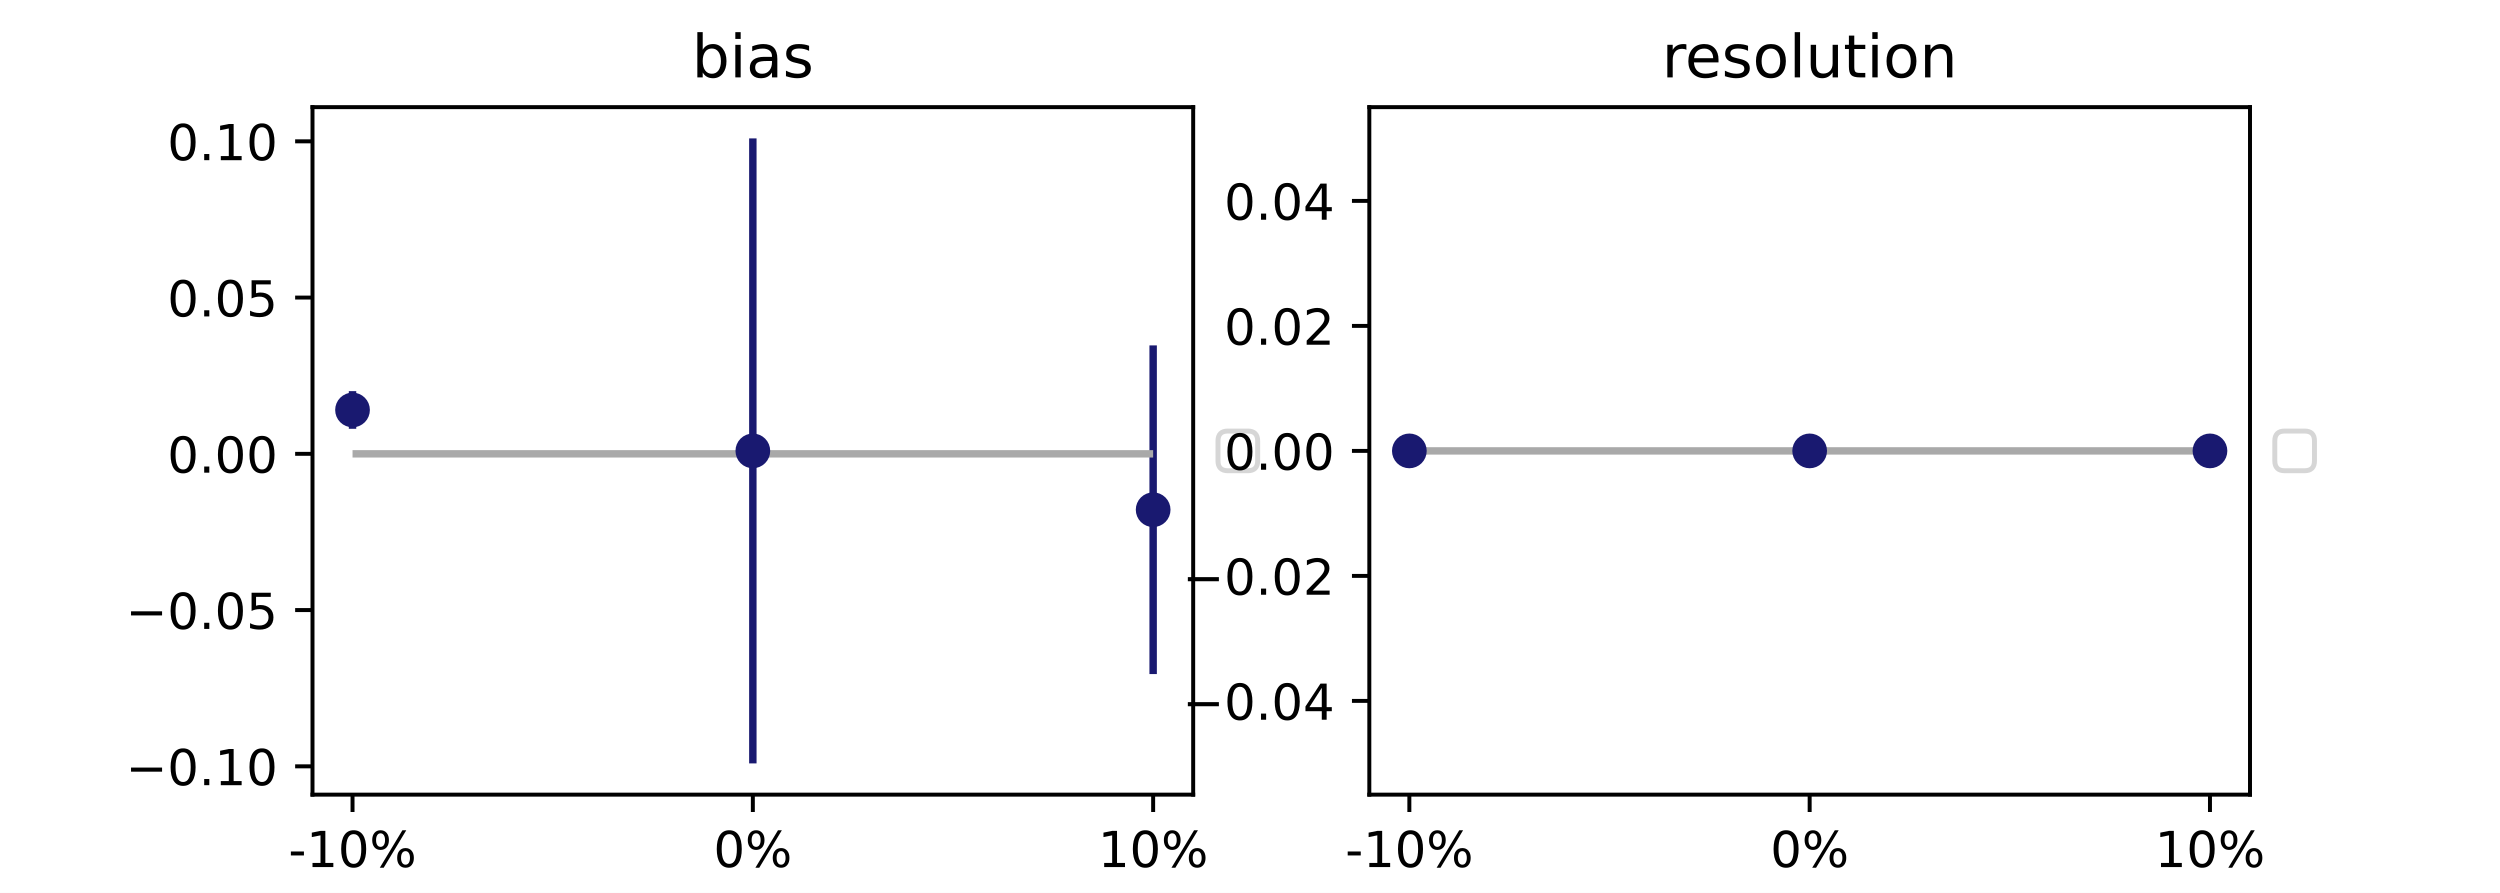
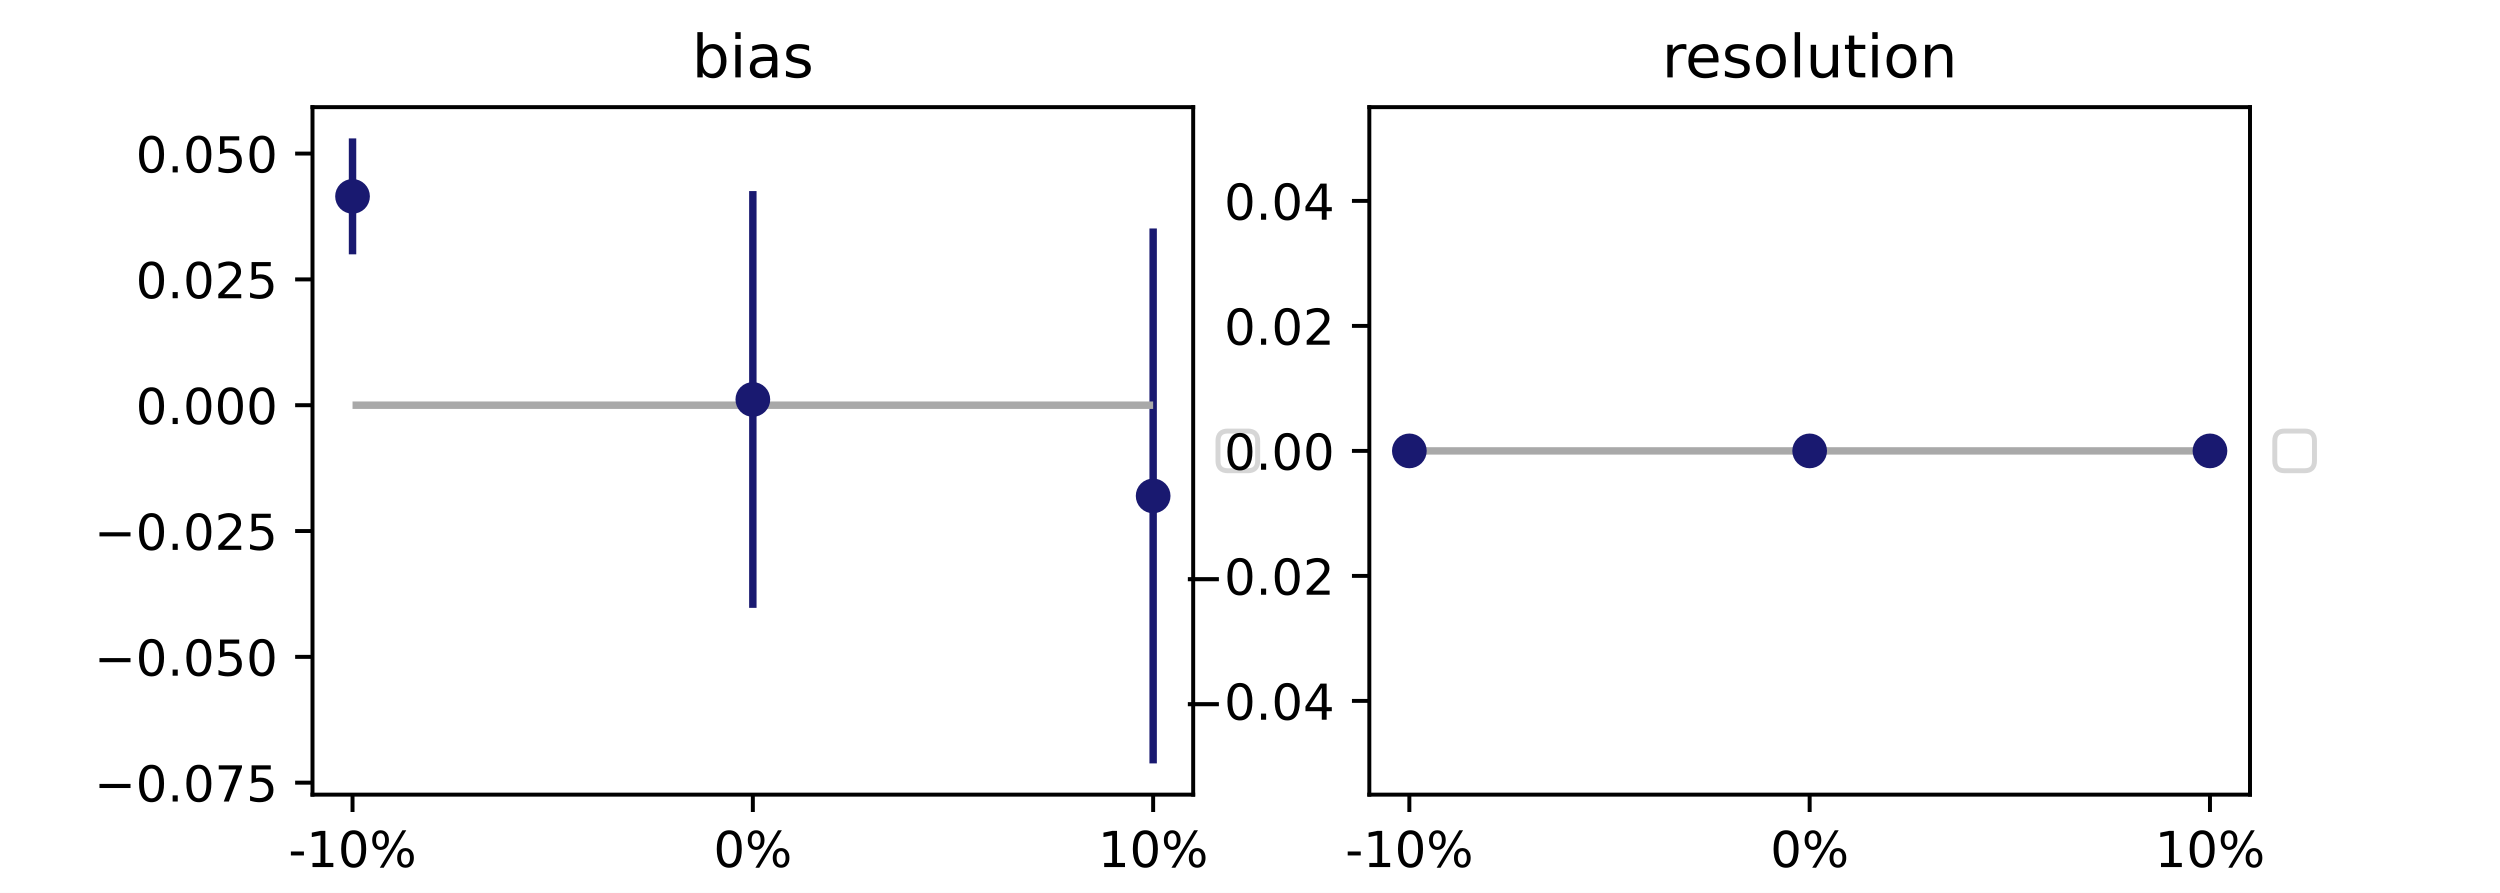
<svg xmlns="http://www.w3.org/2000/svg" xmlns:xlink="http://www.w3.org/1999/xlink" width="504pt" height="180pt" viewBox="0 0 504 180" version="1.1">
  <defs>
    <style type="text/css">*{stroke-linejoin: round; stroke-linecap: butt}</style>
  </defs>
  <g id="figure_1">
    <g id="patch_1">
      <path d="M 0 180  L 504 180  L 504 0  L 0 0  z " style="fill: #ffffff" />
    </g>
    <g id="axes_1">
      <g id="patch_2">
        <path d="M 63 160.2  L 240.545 160.2  L 240.545 21.6  L 63 21.6  z " style="fill: #ffffff" />
      </g>
      <g id="matplotlib.axis_1">
        <g id="xtick_1">
          <g id="line2d_1">
            <defs>
-               <path id="ma4fbd267b7" d="M 0 0  L 0 3.5  " style="stroke: #000000; stroke-width: 0.8" />
+               <path id="m463acb42ea" d="M 0 0  L 0 3.5  " style="stroke: #000000; stroke-width: 0.8" />
            </defs>
            <g>
-               <use xlink:href="#ma4fbd267b7" x="71.07" y="160.2" style="stroke: #000000; stroke-width: 0.8" />
+               <use xlink:href="#m463acb42ea" x="71.07" y="160.2" style="stroke: #000000; stroke-width: 0.8" />
            </g>
          </g>
          <g id="text_1">
            <g transform="translate(58.15306 174.7984) scale(0.1 -0.1)">
              <defs>
                <path id="DejaVuSans-2d" d="M 313 2009  L 1997 2009  L 1997 1497  L 313 1497  L 313 2009  z " transform="scale(0.015625)" />
                <path id="DejaVuSans-31" d="M 794 531  L 1825 531  L 1825 4091  L 703 3866  L 703 4441  L 1819 4666  L 2450 4666  L 2450 531  L 3481 531  L 3481 0  L 794 0  L 794 531  z " transform="scale(0.015625)" />
                <path id="DejaVuSans-30" d="M 2034 4250  Q 1547 4250 1301 3770  Q 1056 3291 1056 2328  Q 1056 1369 1301 889  Q 1547 409 2034 409  Q 2525 409 2770 889  Q 3016 1369 3016 2328  Q 3016 3291 2770 3770  Q 2525 4250 2034 4250  z M 2034 4750  Q 2819 4750 3233 4129  Q 3647 3509 3647 2328  Q 3647 1150 3233 529  Q 2819 -91 2034 -91  Q 1250 -91 836 529  Q 422 1150 422 2328  Q 422 3509 836 4129  Q 1250 4750 2034 4750  z " transform="scale(0.015625)" />
                <path id="DejaVuSans-25" d="M 4653 2053  Q 4381 2053 4226 1822  Q 4072 1591 4072 1178  Q 4072 772 4226 539  Q 4381 306 4653 306  Q 4919 306 5073 539  Q 5228 772 5228 1178  Q 5228 1588 5073 1820  Q 4919 2053 4653 2053  z M 4653 2450  Q 5147 2450 5437 2106  Q 5728 1763 5728 1178  Q 5728 594 5436 251  Q 5144 -91 4653 -91  Q 4153 -91 3862 251  Q 3572 594 3572 1178  Q 3572 1766 3864 2108  Q 4156 2450 4653 2450  z M 1428 4353  Q 1159 4353 1004 4120  Q 850 3888 850 3481  Q 850 3069 1003 2837  Q 1156 2606 1428 2606  Q 1700 2606 1854 2837  Q 2009 3069 2009 3481  Q 2009 3884 1853 4118  Q 1697 4353 1428 4353  z M 4250 4750  L 4750 4750  L 1831 -91  L 1331 -91  L 4250 4750  z M 1428 4750  Q 1922 4750 2215 4408  Q 2509 4066 2509 3481  Q 2509 2891 2217 2550  Q 1925 2209 1428 2209  Q 931 2209 642 2551  Q 353 2894 353 3481  Q 353 4063 643 4406  Q 934 4750 1428 4750  z " transform="scale(0.015625)" />
              </defs>
              <use xlink:href="#DejaVuSans-2d" />
              <use xlink:href="#DejaVuSans-31" x="36.084" />
              <use xlink:href="#DejaVuSans-30" x="99.707" />
              <use xlink:href="#DejaVuSans-25" x="163.33" />
            </g>
          </g>
        </g>
        <g id="xtick_2">
          <g id="line2d_2">
            <g>
-               <use xlink:href="#ma4fbd267b7" x="151.773" y="160.2" style="stroke: #000000; stroke-width: 0.8" />
+               <use xlink:href="#m463acb42ea" x="151.773" y="160.2" style="stroke: #000000; stroke-width: 0.8" />
            </g>
          </g>
          <g id="text_2">
            <g transform="translate(143.8407 174.7984) scale(0.1 -0.1)">
              <use xlink:href="#DejaVuSans-30" />
              <use xlink:href="#DejaVuSans-25" x="63.623" />
            </g>
          </g>
        </g>
        <g id="xtick_3">
          <g id="line2d_3">
            <g>
-               <use xlink:href="#ma4fbd267b7" x="232.475" y="160.2" style="stroke: #000000; stroke-width: 0.8" />
+               <use xlink:href="#m463acb42ea" x="232.475" y="160.2" style="stroke: #000000; stroke-width: 0.8" />
            </g>
          </g>
          <g id="text_3">
            <g transform="translate(221.3619 174.7984) scale(0.1 -0.1)">
              <use xlink:href="#DejaVuSans-31" />
              <use xlink:href="#DejaVuSans-30" x="63.623" />
              <use xlink:href="#DejaVuSans-25" x="127.246" />
            </g>
          </g>
        </g>
        <g id="text_4">
          <g transform="translate(122.1891 188.4766) scale(0.1 -0.1)">
            <defs>
              <path id="DejaVuSans-45" d="M 628 4666  L 3578 4666  L 3578 4134  L 1259 4134  L 1259 2753  L 3481 2753  L 3481 2222  L 1259 2222  L 1259 531  L 3634 531  L 3634 0  L 628 0  L 628 4666  z " transform="scale(0.015625)" />
              <path id="DejaVuSans-6e" d="M 3513 2113  L 3513 0  L 2938 0  L 2938 2094  Q 2938 2591 2744 2837  Q 2550 3084 2163 3084  Q 1697 3084 1428 2787  Q 1159 2491 1159 1978  L 1159 0  L 581 0  L 581 3500  L 1159 3500  L 1159 2956  Q 1366 3272 1645 3428  Q 1925 3584 2291 3584  Q 2894 3584 3203 3211  Q 3513 2838 3513 2113  z " transform="scale(0.015625)" />
              <path id="DejaVuSans-65" d="M 3597 1894  L 3597 1613  L 953 1613  Q 991 1019 1311 708  Q 1631 397 2203 397  Q 2534 397 2845 478  Q 3156 559 3463 722  L 3463 178  Q 3153 47 2828 -22  Q 2503 -91 2169 -91  Q 1331 -91 842 396  Q 353 884 353 1716  Q 353 2575 817 3079  Q 1281 3584 2069 3584  Q 2775 3584 3186 3129  Q 3597 2675 3597 1894  z M 3022 2063  Q 3016 2534 2758 2815  Q 2500 3097 2075 3097  Q 1594 3097 1305 2825  Q 1016 2553 972 2059  L 3022 2063  z " transform="scale(0.015625)" />
              <path id="DejaVuSans-72" d="M 2631 2963  Q 2534 3019 2420 3045  Q 2306 3072 2169 3072  Q 1681 3072 1420 2755  Q 1159 2438 1159 1844  L 1159 0  L 581 0  L 581 3500  L 1159 3500  L 1159 2956  Q 1341 3275 1631 3429  Q 1922 3584 2338 3584  Q 2397 3584 2469 3576  Q 2541 3569 2628 3553  L 2631 2963  z " transform="scale(0.015625)" />
              <path id="DejaVuSans-67" d="M 2906 1791  Q 2906 2416 2648 2759  Q 2391 3103 1925 3103  Q 1463 3103 1205 2759  Q 947 2416 947 1791  Q 947 1169 1205 825  Q 1463 481 1925 481  Q 2391 481 2648 825  Q 2906 1169 2906 1791  z M 3481 434  Q 3481 -459 3084 -895  Q 2688 -1331 1869 -1331  Q 1566 -1331 1297 -1286  Q 1028 -1241 775 -1147  L 775 -588  Q 1028 -725 1275 -790  Q 1522 -856 1778 -856  Q 2344 -856 2625 -561  Q 2906 -266 2906 331  L 2906 616  Q 2728 306 2450 153  Q 2172 0 1784 0  Q 1141 0 747 490  Q 353 981 353 1791  Q 353 2603 747 3093  Q 1141 3584 1784 3584  Q 2172 3584 2450 3431  Q 2728 3278 2906 2969  L 2906 3500  L 3481 3500  L 3481 434  z " transform="scale(0.015625)" />
              <path id="DejaVuSans-79" d="M 2059 -325  Q 1816 -950 1584 -1140  Q 1353 -1331 966 -1331  L 506 -1331  L 506 -850  L 844 -850  Q 1081 -850 1212 -737  Q 1344 -625 1503 -206  L 1606 56  L 191 3500  L 800 3500  L 1894 763  L 2988 3500  L 3597 3500  L 2059 -325  z " transform="scale(0.015625)" />
              <path id="DejaVuSans-20" transform="scale(0.015625)" />
              <path id="DejaVuSans-42" d="M 1259 2228  L 1259 519  L 2272 519  Q 2781 519 3026 730  Q 3272 941 3272 1375  Q 3272 1813 3026 2020  Q 2781 2228 2272 2228  L 1259 2228  z M 1259 4147  L 1259 2741  L 2194 2741  Q 2656 2741 2882 2914  Q 3109 3088 3109 3444  Q 3109 3797 2882 3972  Q 2656 4147 2194 4147  L 1259 4147  z M 628 4666  L 2241 4666  Q 2963 4666 3353 4366  Q 3744 4066 3744 3513  Q 3744 3084 3544 2831  Q 3344 2578 2956 2516  Q 3422 2416 3680 2098  Q 3938 1781 3938 1306  Q 3938 681 3513 340  Q 3088 0 2303 0  L 628 0  L 628 4666  z " transform="scale(0.015625)" />
              <path id="DejaVuSans-69" d="M 603 3500  L 1178 3500  L 1178 0  L 603 0  L 603 3500  z M 603 4863  L 1178 4863  L 1178 4134  L 603 4134  L 603 4863  z " transform="scale(0.015625)" />
              <path id="DejaVuSans-61" d="M 2194 1759  Q 1497 1759 1228 1600  Q 959 1441 959 1056  Q 959 750 1161 570  Q 1363 391 1709 391  Q 2188 391 2477 730  Q 2766 1069 2766 1631  L 2766 1759  L 2194 1759  z M 3341 1997  L 3341 0  L 2766 0  L 2766 531  Q 2569 213 2275 61  Q 1981 -91 1556 -91  Q 1019 -91 701 211  Q 384 513 384 1019  Q 384 1609 779 1909  Q 1175 2209 1959 2209  L 2766 2209  L 2766 2266  Q 2766 2663 2505 2880  Q 2244 3097 1772 3097  Q 1472 3097 1187 3025  Q 903 2953 641 2809  L 641 3341  Q 956 3463 1253 3523  Q 1550 3584 1831 3584  Q 2591 3584 2966 3190  Q 3341 2797 3341 1997  z " transform="scale(0.015625)" />
              <path id="DejaVuSans-73" d="M 2834 3397  L 2834 2853  Q 2591 2978 2328 3040  Q 2066 3103 1784 3103  Q 1356 3103 1142 2972  Q 928 2841 928 2578  Q 928 2378 1081 2264  Q 1234 2150 1697 2047  L 1894 2003  Q 2506 1872 2764 1633  Q 3022 1394 3022 966  Q 3022 478 2636 193  Q 2250 -91 1575 -91  Q 1294 -91 989 -36  Q 684 19 347 128  L 347 722  Q 666 556 975 473  Q 1284 391 1588 391  Q 1994 391 2212 530  Q 2431 669 2431 922  Q 2431 1156 2273 1281  Q 2116 1406 1581 1522  L 1381 1569  Q 847 1681 609 1914  Q 372 2147 372 2553  Q 372 3047 722 3315  Q 1072 3584 1716 3584  Q 2034 3584 2315 3537  Q 2597 3491 2834 3397  z " transform="scale(0.015625)" />
            </defs>
            <use xlink:href="#DejaVuSans-45" />
            <use xlink:href="#DejaVuSans-6e" x="63.184" />
            <use xlink:href="#DejaVuSans-65" x="126.562" />
            <use xlink:href="#DejaVuSans-72" x="188.086" />
            <use xlink:href="#DejaVuSans-67" x="227.449" />
            <use xlink:href="#DejaVuSans-79" x="290.926" />
            <use xlink:href="#DejaVuSans-20" x="350.105" />
            <use xlink:href="#DejaVuSans-42" x="381.893" />
            <use xlink:href="#DejaVuSans-69" x="450.496" />
            <use xlink:href="#DejaVuSans-61" x="478.279" />
            <use xlink:href="#DejaVuSans-73" x="539.559" />
          </g>
        </g>
      </g>
      <g id="matplotlib.axis_2">
        <g id="ytick_1">
          <g id="line2d_4">
            <defs>
-               <path id="m1d3aaa5cd8" d="M 0 0  L -3.5 0  " style="stroke: #000000; stroke-width: 0.8" />
+               <path id="m1857d40c80" d="M 0 0  L -3.5 0  " style="stroke: #000000; stroke-width: 0.8" />
            </defs>
            <g>
-               <use xlink:href="#m1d3aaa5cd8" x="63" y="154.492" style="stroke: #000000; stroke-width: 0.8" />
+               <use xlink:href="#m1857d40c80" x="63" y="157.787" style="stroke: #000000; stroke-width: 0.8" />
            </g>
          </g>
          <g id="text_5">
-             <g transform="translate(25.35469 158.2912) scale(0.1 -0.1)">
+             <g transform="translate(18.99219 161.5866) scale(0.1 -0.1)">
              <defs>
                <path id="DejaVuSans-2212" d="M 678 2272  L 4684 2272  L 4684 1741  L 678 1741  L 678 2272  z " transform="scale(0.015625)" />
                <path id="DejaVuSans-2e" d="M 684 794  L 1344 794  L 1344 0  L 684 0  L 684 794  z " transform="scale(0.015625)" />
-               </defs>
-               <use xlink:href="#DejaVuSans-2212" />
-               <use xlink:href="#DejaVuSans-30" x="83.789" />
-               <use xlink:href="#DejaVuSans-2e" x="147.412" />
-               <use xlink:href="#DejaVuSans-31" x="179.199" />
-               <use xlink:href="#DejaVuSans-30" x="242.822" />
-             </g>
-           </g>
-         </g>
-         <g id="ytick_2">
-           <g id="line2d_5">
-             <g>
-               <use xlink:href="#m1d3aaa5cd8" x="63" y="122.992" style="stroke: #000000; stroke-width: 0.8" />
-             </g>
-           </g>
-           <g id="text_6">
-             <g transform="translate(25.35469 126.7912) scale(0.1 -0.1)">
-               <defs>
+                 <path id="DejaVuSans-37" d="M 525 4666  L 3525 4666  L 3525 4397  L 1831 0  L 1172 0  L 2766 4134  L 525 4134  L 525 4666  z " transform="scale(0.015625)" />
                <path id="DejaVuSans-35" d="M 691 4666  L 3169 4666  L 3169 4134  L 1269 4134  L 1269 2991  Q 1406 3038 1543 3061  Q 1681 3084 1819 3084  Q 2600 3084 3056 2656  Q 3513 2228 3513 1497  Q 3513 744 3044 326  Q 2575 -91 1722 -91  Q 1428 -91 1123 -41  Q 819 9 494 109  L 494 744  Q 775 591 1075 516  Q 1375 441 1709 441  Q 2250 441 2565 725  Q 2881 1009 2881 1497  Q 2881 1984 2565 2268  Q 2250 2553 1709 2553  Q 1456 2553 1204 2497  Q 953 2441 691 2322  L 691 4666  z " transform="scale(0.015625)" />
              </defs>
              <use xlink:href="#DejaVuSans-2212" />
              <use xlink:href="#DejaVuSans-30" x="83.789" />
              <use xlink:href="#DejaVuSans-2e" x="147.412" />
              <use xlink:href="#DejaVuSans-30" x="179.199" />
+               <use xlink:href="#DejaVuSans-37" x="242.822" />
+               <use xlink:href="#DejaVuSans-35" x="306.445" />
+             </g>
+           </g>
+         </g>
+         <g id="ytick_2">
+           <g id="line2d_5">
+             <g>
+               <use xlink:href="#m1857d40c80" x="63" y="132.422" style="stroke: #000000; stroke-width: 0.8" />
+             </g>
+           </g>
+           <g id="text_6">
+             <g transform="translate(18.99219 136.2209) scale(0.1 -0.1)">
+               <use xlink:href="#DejaVuSans-2212" />
+               <use xlink:href="#DejaVuSans-30" x="83.789" />
+               <use xlink:href="#DejaVuSans-2e" x="147.412" />
+               <use xlink:href="#DejaVuSans-30" x="179.199" />
              <use xlink:href="#DejaVuSans-35" x="242.822" />
+               <use xlink:href="#DejaVuSans-30" x="306.445" />
            </g>
          </g>
        </g>
        <g id="ytick_3">
          <g id="line2d_6">
            <g>
-               <use xlink:href="#m1d3aaa5cd8" x="63" y="91.492" style="stroke: #000000; stroke-width: 0.8" />
+               <use xlink:href="#m1857d40c80" x="63" y="107.056" style="stroke: #000000; stroke-width: 0.8" />
            </g>
          </g>
          <g id="text_7">
-             <g transform="translate(33.73438 95.29124) scale(0.1 -0.1)">
-               <use xlink:href="#DejaVuSans-30" />
-               <use xlink:href="#DejaVuSans-2e" x="63.623" />
-               <use xlink:href="#DejaVuSans-30" x="95.41" />
-               <use xlink:href="#DejaVuSans-30" x="159.033" />
+             <g transform="translate(18.99219 110.8552) scale(0.1 -0.1)">
+               <defs>
+                 <path id="DejaVuSans-32" d="M 1228 531  L 3431 531  L 3431 0  L 469 0  L 469 531  Q 828 903 1448 1529  Q 2069 2156 2228 2338  Q 2531 2678 2651 2914  Q 2772 3150 2772 3378  Q 2772 3750 2511 3984  Q 2250 4219 1831 4219  Q 1534 4219 1204 4116  Q 875 4013 500 3803  L 500 4441  Q 881 4594 1212 4672  Q 1544 4750 1819 4750  Q 2544 4750 2975 4387  Q 3406 4025 3406 3419  Q 3406 3131 3298 2873  Q 3191 2616 2906 2266  Q 2828 2175 2409 1742  Q 1991 1309 1228 531  z " transform="scale(0.015625)" />
+               </defs>
+               <use xlink:href="#DejaVuSans-2212" />
+               <use xlink:href="#DejaVuSans-30" x="83.789" />
+               <use xlink:href="#DejaVuSans-2e" x="147.412" />
+               <use xlink:href="#DejaVuSans-30" x="179.199" />
+               <use xlink:href="#DejaVuSans-32" x="242.822" />
+               <use xlink:href="#DejaVuSans-35" x="306.445" />
            </g>
          </g>
        </g>
        <g id="ytick_4">
          <g id="line2d_7">
            <g>
-               <use xlink:href="#m1d3aaa5cd8" x="63" y="59.992" style="stroke: #000000; stroke-width: 0.8" />
+               <use xlink:href="#m1857d40c80" x="63" y="81.69" style="stroke: #000000; stroke-width: 0.8" />
            </g>
          </g>
          <g id="text_8">
-             <g transform="translate(33.73438 63.79124) scale(0.1 -0.1)">
-               <use xlink:href="#DejaVuSans-30" />
-               <use xlink:href="#DejaVuSans-2e" x="63.623" />
-               <use xlink:href="#DejaVuSans-30" x="95.41" />
-               <use xlink:href="#DejaVuSans-35" x="159.033" />
+             <g transform="translate(27.37187 85.48943) scale(0.1 -0.1)">
+               <use xlink:href="#DejaVuSans-30" />
+               <use xlink:href="#DejaVuSans-2e" x="63.623" />
+               <use xlink:href="#DejaVuSans-30" x="95.41" />
+               <use xlink:href="#DejaVuSans-30" x="159.033" />
+               <use xlink:href="#DejaVuSans-30" x="222.656" />
            </g>
          </g>
        </g>
        <g id="ytick_5">
          <g id="line2d_8">
            <g>
-               <use xlink:href="#m1d3aaa5cd8" x="63" y="28.492" style="stroke: #000000; stroke-width: 0.8" />
+               <use xlink:href="#m1857d40c80" x="63" y="56.324" style="stroke: #000000; stroke-width: 0.8" />
            </g>
          </g>
          <g id="text_9">
-             <g transform="translate(33.73438 32.29124) scale(0.1 -0.1)">
-               <use xlink:href="#DejaVuSans-30" />
-               <use xlink:href="#DejaVuSans-2e" x="63.623" />
-               <use xlink:href="#DejaVuSans-31" x="95.41" />
-               <use xlink:href="#DejaVuSans-30" x="159.033" />
+             <g transform="translate(27.37187 60.12369) scale(0.1 -0.1)">
+               <use xlink:href="#DejaVuSans-30" />
+               <use xlink:href="#DejaVuSans-2e" x="63.623" />
+               <use xlink:href="#DejaVuSans-30" x="95.41" />
+               <use xlink:href="#DejaVuSans-32" x="159.033" />
+               <use xlink:href="#DejaVuSans-35" x="222.656" />
+             </g>
+           </g>
+         </g>
+         <g id="ytick_6">
+           <g id="line2d_9">
+             <g>
+               <use xlink:href="#m1857d40c80" x="63" y="30.959" style="stroke: #000000; stroke-width: 0.8" />
+             </g>
+           </g>
+           <g id="text_10">
+             <g transform="translate(27.37187 34.75796) scale(0.1 -0.1)">
+               <use xlink:href="#DejaVuSans-30" />
+               <use xlink:href="#DejaVuSans-2e" x="63.623" />
+               <use xlink:href="#DejaVuSans-30" x="95.41" />
+               <use xlink:href="#DejaVuSans-35" x="159.033" />
+               <use xlink:href="#DejaVuSans-30" x="222.656" />
            </g>
          </g>
        </g>
      </g>
      <g id="LineCollection_1">
-         <path d="M 71.07 86.45  L 71.07 78.849  " clip-path="url(#p2692b6e62e)" style="fill: none; stroke: #191970; stroke-width: 1.5" />
+         <path d="M 71.07 51.274  L 71.07 27.9  " clip-path="url(#p56c5073b29)" style="fill: none; stroke: #191970; stroke-width: 1.5" />
      </g>
      <g id="LineCollection_2">
-         <path d="M 151.773 153.9  L 151.773 27.9  " clip-path="url(#p2692b6e62e)" style="fill: none; stroke: #191970; stroke-width: 1.5" />
+         <path d="M 151.773 122.542  L 151.773 38.521  " clip-path="url(#p56c5073b29)" style="fill: none; stroke: #191970; stroke-width: 1.5" />
      </g>
      <g id="LineCollection_3">
-         <path d="M 232.475 135.886  L 232.475 69.636  " clip-path="url(#p2692b6e62e)" style="fill: none; stroke: #191970; stroke-width: 1.5" />
+         <path d="M 232.475 153.9  L 232.475 46.056  " clip-path="url(#p56c5073b29)" style="fill: none; stroke: #191970; stroke-width: 1.5" />
      </g>
      <g id="LineCollection_4">
-         <path d="M 71.07 91.492  L 232.475 91.492  " clip-path="url(#p2692b6e62e)" style="fill: none; stroke: #a9a9a9; stroke-width: 1.5" />
-       </g>
-       <g id="line2d_9">
+         <path d="M 71.07 81.69  L 232.475 81.69  " clip-path="url(#p56c5073b29)" style="fill: none; stroke: #a9a9a9; stroke-width: 1.5" />
+       </g>
+       <g id="line2d_10">
        <defs>
-           <path id="mc650fd681f" d="M 0 3  C 0.796 3 1.559 2.684 2.121 2.121  C 2.684 1.559 3 0.796 3 0  C 3 -0.796 2.684 -1.559 2.121 -2.121  C 1.559 -2.684 0.796 -3 0 -3  C -0.796 -3 -1.559 -2.684 -2.121 -2.121  C -2.684 -1.559 -3 -0.796 -3 0  C -3 0.796 -2.684 1.559 -2.121 2.121  C -1.559 2.684 -0.796 3 0 3  z " style="stroke: #191970" />
+           <path id="mb8e0878ab9" d="M 0 3  C 0.796 3 1.559 2.684 2.121 2.121  C 2.684 1.559 3 0.796 3 0  C 3 -0.796 2.684 -1.559 2.121 -2.121  C 1.559 -2.684 0.796 -3 0 -3  C -0.796 -3 -1.559 -2.684 -2.121 -2.121  C -2.684 -1.559 -3 -0.796 -3 0  C -3 0.796 -2.684 1.559 -2.121 2.121  C -1.559 2.684 -0.796 3 0 3  z " style="stroke: #191970" />
        </defs>
-         <g clip-path="url(#p2692b6e62e)">
-           <use xlink:href="#mc650fd681f" x="71.07" y="82.65" style="fill: #191970; stroke: #191970" />
-         </g>
-       </g>
-       <g id="line2d_10">
-         <g clip-path="url(#p2692b6e62e)">
-           <use xlink:href="#mc650fd681f" x="151.773" y="90.9" style="fill: #191970; stroke: #191970" />
+         <g clip-path="url(#p56c5073b29)">
+           <use xlink:href="#mb8e0878ab9" x="71.07" y="39.587" style="fill: #191970; stroke: #191970" />
        </g>
      </g>
      <g id="line2d_11">
-         <g clip-path="url(#p2692b6e62e)">
-           <use xlink:href="#mc650fd681f" x="232.475" y="102.761" style="fill: #191970; stroke: #191970" />
+         <g clip-path="url(#p56c5073b29)">
+           <use xlink:href="#mb8e0878ab9" x="151.773" y="80.531" style="fill: #191970; stroke: #191970" />
+         </g>
+       </g>
+       <g id="line2d_12">
+         <g clip-path="url(#p56c5073b29)">
+           <use xlink:href="#mb8e0878ab9" x="232.475" y="99.978" style="fill: #191970; stroke: #191970" />
        </g>
      </g>
      <g id="patch_3">
        <path d="M 63 160.2  L 63 21.6  " style="fill: none; stroke: #000000; stroke-width: 0.8; stroke-linejoin: miter; stroke-linecap: square" />
      </g>
      <g id="patch_4">
        <path d="M 240.545 160.2  L 240.545 21.6  " style="fill: none; stroke: #000000; stroke-width: 0.8; stroke-linejoin: miter; stroke-linecap: square" />
      </g>
      <g id="patch_5">
        <path d="M 63 160.2  L 240.545 160.2  " style="fill: none; stroke: #000000; stroke-width: 0.8; stroke-linejoin: miter; stroke-linecap: square" />
      </g>
      <g id="patch_6">
        <path d="M 63 21.6  L 240.545 21.6  " style="fill: none; stroke: #000000; stroke-width: 0.8; stroke-linejoin: miter; stroke-linecap: square" />
      </g>
-       <g id="text_10">
+       <g id="text_11">
        <g transform="translate(139.4943 15.6) scale(0.12 -0.12)">
          <defs>
            <path id="DejaVuSans-62" d="M 3116 1747  Q 3116 2381 2855 2742  Q 2594 3103 2138 3103  Q 1681 3103 1420 2742  Q 1159 2381 1159 1747  Q 1159 1113 1420 752  Q 1681 391 2138 391  Q 2594 391 2855 752  Q 3116 1113 3116 1747  z M 1159 2969  Q 1341 3281 1617 3432  Q 1894 3584 2278 3584  Q 2916 3584 3314 3078  Q 3713 2572 3713 1747  Q 3713 922 3314 415  Q 2916 -91 2278 -91  Q 1894 -91 1617 61  Q 1341 213 1159 525  L 1159 0  L 581 0  L 581 4863  L 1159 4863  L 1159 2969  z " transform="scale(0.015625)" />
          </defs>
          <use xlink:href="#DejaVuSans-62" />
          <use xlink:href="#DejaVuSans-69" x="63.477" />
          <use xlink:href="#DejaVuSans-61" x="91.26" />
          <use xlink:href="#DejaVuSans-73" x="152.539" />
        </g>
      </g>
      <g id="legend_1">
        <g id="patch_7">
          <path d="M 247.545 94.9  L 251.545 94.9  Q 253.545 94.9 253.545 92.9  L 253.545 88.9  Q 253.545 86.9 251.545 86.9  L 247.545 86.9  Q 245.545 86.9 245.545 88.9  L 245.545 92.9  Q 245.545 94.9 247.545 94.9  z " style="fill: #ffffff; opacity: 0.8; stroke: #cccccc; stroke-linejoin: miter" />
        </g>
      </g>
    </g>
    <g id="axes_2">
      <g id="patch_8">
        <path d="M 276.055 160.2  L 453.6 160.2  L 453.6 21.6  L 276.055 21.6  z " style="fill: #ffffff" />
      </g>
      <g id="matplotlib.axis_3">
        <g id="xtick_4">
-           <g id="line2d_12">
-             <g>
-               <use xlink:href="#ma4fbd267b7" x="284.125" y="160.2" style="stroke: #000000; stroke-width: 0.8" />
-             </g>
-           </g>
-           <g id="text_11">
+           <g id="line2d_13">
+             <g>
+               <use xlink:href="#m463acb42ea" x="284.125" y="160.2" style="stroke: #000000; stroke-width: 0.8" />
+             </g>
+           </g>
+           <g id="text_12">
            <g transform="translate(271.2076 174.7984) scale(0.1 -0.1)">
              <use xlink:href="#DejaVuSans-2d" />
              <use xlink:href="#DejaVuSans-31" x="36.084" />
              <use xlink:href="#DejaVuSans-30" x="99.707" />
              <use xlink:href="#DejaVuSans-25" x="163.33" />
            </g>
          </g>
        </g>
        <g id="xtick_5">
-           <g id="line2d_13">
-             <g>
-               <use xlink:href="#ma4fbd267b7" x="364.827" y="160.2" style="stroke: #000000; stroke-width: 0.8" />
-             </g>
-           </g>
-           <g id="text_12">
+           <g id="line2d_14">
+             <g>
+               <use xlink:href="#m463acb42ea" x="364.827" y="160.2" style="stroke: #000000; stroke-width: 0.8" />
+             </g>
+           </g>
+           <g id="text_13">
            <g transform="translate(356.8952 174.7984) scale(0.1 -0.1)">
              <use xlink:href="#DejaVuSans-30" />
              <use xlink:href="#DejaVuSans-25" x="63.623" />
            </g>
          </g>
        </g>
        <g id="xtick_6">
-           <g id="line2d_14">
-             <g>
-               <use xlink:href="#ma4fbd267b7" x="445.53" y="160.2" style="stroke: #000000; stroke-width: 0.8" />
-             </g>
-           </g>
-           <g id="text_13">
+           <g id="line2d_15">
+             <g>
+               <use xlink:href="#m463acb42ea" x="445.53" y="160.2" style="stroke: #000000; stroke-width: 0.8" />
+             </g>
+           </g>
+           <g id="text_14">
            <g transform="translate(434.4165 174.7984) scale(0.1 -0.1)">
              <use xlink:href="#DejaVuSans-31" />
              <use xlink:href="#DejaVuSans-30" x="63.623" />
              <use xlink:href="#DejaVuSans-25" x="127.246" />
            </g>
          </g>
        </g>
-         <g id="text_14">
+         <g id="text_15">
          <g transform="translate(335.2437 188.4766) scale(0.1 -0.1)">
            <use xlink:href="#DejaVuSans-45" />
            <use xlink:href="#DejaVuSans-6e" x="63.184" />
            <use xlink:href="#DejaVuSans-65" x="126.562" />
            <use xlink:href="#DejaVuSans-72" x="188.086" />
            <use xlink:href="#DejaVuSans-67" x="227.449" />
            <use xlink:href="#DejaVuSans-79" x="290.926" />
            <use xlink:href="#DejaVuSans-20" x="350.105" />
            <use xlink:href="#DejaVuSans-42" x="381.893" />
            <use xlink:href="#DejaVuSans-69" x="450.496" />
            <use xlink:href="#DejaVuSans-61" x="478.279" />
            <use xlink:href="#DejaVuSans-73" x="539.559" />
          </g>
        </g>
      </g>
      <g id="matplotlib.axis_4">
-         <g id="ytick_6">
-           <g id="line2d_15">
-             <g>
-               <use xlink:href="#m1d3aaa5cd8" x="276.055" y="141.3" style="stroke: #000000; stroke-width: 0.8" />
-             </g>
-           </g>
-           <g id="text_15">
+         <g id="ytick_7">
+           <g id="line2d_16">
+             <g>
+               <use xlink:href="#m1857d40c80" x="276.055" y="141.3" style="stroke: #000000; stroke-width: 0.8" />
+             </g>
+           </g>
+           <g id="text_16">
            <g transform="translate(238.4092 145.0992) scale(0.1 -0.1)">
              <defs>
                <path id="DejaVuSans-34" d="M 2419 4116  L 825 1625  L 2419 1625  L 2419 4116  z M 2253 4666  L 3047 4666  L 3047 1625  L 3713 1625  L 3713 1100  L 3047 1100  L 3047 0  L 2419 0  L 2419 1100  L 313 1100  L 313 1709  L 2253 4666  z " transform="scale(0.015625)" />
              </defs>
              <use xlink:href="#DejaVuSans-2212" />
              <use xlink:href="#DejaVuSans-30" x="83.789" />
              <use xlink:href="#DejaVuSans-2e" x="147.412" />
              <use xlink:href="#DejaVuSans-30" x="179.199" />
              <use xlink:href="#DejaVuSans-34" x="242.822" />
            </g>
          </g>
        </g>
-         <g id="ytick_7">
-           <g id="line2d_16">
-             <g>
-               <use xlink:href="#m1d3aaa5cd8" x="276.055" y="116.1" style="stroke: #000000; stroke-width: 0.8" />
-             </g>
-           </g>
-           <g id="text_16">
+         <g id="ytick_8">
+           <g id="line2d_17">
+             <g>
+               <use xlink:href="#m1857d40c80" x="276.055" y="116.1" style="stroke: #000000; stroke-width: 0.8" />
+             </g>
+           </g>
+           <g id="text_17">
            <g transform="translate(238.4092 119.8992) scale(0.1 -0.1)">
-               <defs>
-                 <path id="DejaVuSans-32" d="M 1228 531  L 3431 531  L 3431 0  L 469 0  L 469 531  Q 828 903 1448 1529  Q 2069 2156 2228 2338  Q 2531 2678 2651 2914  Q 2772 3150 2772 3378  Q 2772 3750 2511 3984  Q 2250 4219 1831 4219  Q 1534 4219 1204 4116  Q 875 4013 500 3803  L 500 4441  Q 881 4594 1212 4672  Q 1544 4750 1819 4750  Q 2544 4750 2975 4387  Q 3406 4025 3406 3419  Q 3406 3131 3298 2873  Q 3191 2616 2906 2266  Q 2828 2175 2409 1742  Q 1991 1309 1228 531  z " transform="scale(0.015625)" />
-               </defs>
              <use xlink:href="#DejaVuSans-2212" />
              <use xlink:href="#DejaVuSans-30" x="83.789" />
              <use xlink:href="#DejaVuSans-2e" x="147.412" />
              <use xlink:href="#DejaVuSans-30" x="179.199" />
              <use xlink:href="#DejaVuSans-32" x="242.822" />
            </g>
          </g>
        </g>
-         <g id="ytick_8">
-           <g id="line2d_17">
-             <g>
-               <use xlink:href="#m1d3aaa5cd8" x="276.055" y="90.9" style="stroke: #000000; stroke-width: 0.8" />
-             </g>
-           </g>
-           <g id="text_17">
-             <g transform="translate(246.7889 94.69922) scale(0.1 -0.1)">
-               <use xlink:href="#DejaVuSans-30" />
-               <use xlink:href="#DejaVuSans-2e" x="63.623" />
-               <use xlink:href="#DejaVuSans-30" x="95.41" />
-               <use xlink:href="#DejaVuSans-30" x="159.033" />
-             </g>
-           </g>
-         </g>
        <g id="ytick_9">
          <g id="line2d_18">
            <g>
-               <use xlink:href="#m1d3aaa5cd8" x="276.055" y="65.7" style="stroke: #000000; stroke-width: 0.8" />
+               <use xlink:href="#m1857d40c80" x="276.055" y="90.9" style="stroke: #000000; stroke-width: 0.8" />
            </g>
          </g>
          <g id="text_18">
-             <g transform="translate(246.7889 69.49922) scale(0.1 -0.1)">
-               <use xlink:href="#DejaVuSans-30" />
-               <use xlink:href="#DejaVuSans-2e" x="63.623" />
-               <use xlink:href="#DejaVuSans-30" x="95.41" />
-               <use xlink:href="#DejaVuSans-32" x="159.033" />
+             <g transform="translate(246.7889 94.69922) scale(0.1 -0.1)">
+               <use xlink:href="#DejaVuSans-30" />
+               <use xlink:href="#DejaVuSans-2e" x="63.623" />
+               <use xlink:href="#DejaVuSans-30" x="95.41" />
+               <use xlink:href="#DejaVuSans-30" x="159.033" />
            </g>
          </g>
        </g>
        <g id="ytick_10">
          <g id="line2d_19">
            <g>
-               <use xlink:href="#m1d3aaa5cd8" x="276.055" y="40.5" style="stroke: #000000; stroke-width: 0.8" />
+               <use xlink:href="#m1857d40c80" x="276.055" y="65.7" style="stroke: #000000; stroke-width: 0.8" />
            </g>
          </g>
          <g id="text_19">
+             <g transform="translate(246.7889 69.49922) scale(0.1 -0.1)">
+               <use xlink:href="#DejaVuSans-30" />
+               <use xlink:href="#DejaVuSans-2e" x="63.623" />
+               <use xlink:href="#DejaVuSans-30" x="95.41" />
+               <use xlink:href="#DejaVuSans-32" x="159.033" />
+             </g>
+           </g>
+         </g>
+         <g id="ytick_11">
+           <g id="line2d_20">
+             <g>
+               <use xlink:href="#m1857d40c80" x="276.055" y="40.5" style="stroke: #000000; stroke-width: 0.8" />
+             </g>
+           </g>
+           <g id="text_20">
            <g transform="translate(246.7889 44.29922) scale(0.1 -0.1)">
              <use xlink:href="#DejaVuSans-30" />
              <use xlink:href="#DejaVuSans-2e" x="63.623" />
              <use xlink:href="#DejaVuSans-30" x="95.41" />
              <use xlink:href="#DejaVuSans-34" x="159.033" />
            </g>
          </g>
        </g>
      </g>
      <g id="LineCollection_5">
-         <path d="M 284.125 90.9  L 284.125 90.9  " clip-path="url(#pd1d0dee928)" style="fill: none; stroke: #191970; stroke-width: 1.5" />
+         <path d="M 284.125 90.9  L 284.125 90.9  " clip-path="url(#p8a29bc17d0)" style="fill: none; stroke: #191970; stroke-width: 1.5" />
      </g>
      <g id="LineCollection_6">
-         <path d="M 364.827 90.9  L 364.827 90.9  " clip-path="url(#pd1d0dee928)" style="fill: none; stroke: #191970; stroke-width: 1.5" />
+         <path d="M 364.827 90.9  L 364.827 90.9  " clip-path="url(#p8a29bc17d0)" style="fill: none; stroke: #191970; stroke-width: 1.5" />
      </g>
      <g id="LineCollection_7">
-         <path d="M 445.53 90.9  L 445.53 90.9  " clip-path="url(#pd1d0dee928)" style="fill: none; stroke: #191970; stroke-width: 1.5" />
+         <path d="M 445.53 90.9  L 445.53 90.9  " clip-path="url(#p8a29bc17d0)" style="fill: none; stroke: #191970; stroke-width: 1.5" />
      </g>
      <g id="LineCollection_8">
-         <path d="M 284.125 90.9  L 445.53 90.9  " clip-path="url(#pd1d0dee928)" style="fill: none; stroke: #a9a9a9; stroke-width: 1.5" />
-       </g>
-       <g id="line2d_20">
-         <g clip-path="url(#pd1d0dee928)">
-           <use xlink:href="#mc650fd681f" x="284.125" y="90.9" style="fill: #191970; stroke: #191970" />
-         </g>
+         <path d="M 284.125 90.9  L 445.53 90.9  " clip-path="url(#p8a29bc17d0)" style="fill: none; stroke: #a9a9a9; stroke-width: 1.5" />
      </g>
      <g id="line2d_21">
-         <g clip-path="url(#pd1d0dee928)">
-           <use xlink:href="#mc650fd681f" x="364.827" y="90.9" style="fill: #191970; stroke: #191970" />
+         <g clip-path="url(#p8a29bc17d0)">
+           <use xlink:href="#mb8e0878ab9" x="284.125" y="90.9" style="fill: #191970; stroke: #191970" />
        </g>
      </g>
      <g id="line2d_22">
-         <g clip-path="url(#pd1d0dee928)">
-           <use xlink:href="#mc650fd681f" x="445.53" y="90.9" style="fill: #191970; stroke: #191970" />
+         <g clip-path="url(#p8a29bc17d0)">
+           <use xlink:href="#mb8e0878ab9" x="364.827" y="90.9" style="fill: #191970; stroke: #191970" />
+         </g>
+       </g>
+       <g id="line2d_23">
+         <g clip-path="url(#p8a29bc17d0)">
+           <use xlink:href="#mb8e0878ab9" x="445.53" y="90.9" style="fill: #191970; stroke: #191970" />
        </g>
      </g>
      <g id="patch_9">
        <path d="M 276.055 160.2  L 276.055 21.6  " style="fill: none; stroke: #000000; stroke-width: 0.8; stroke-linejoin: miter; stroke-linecap: square" />
      </g>
      <g id="patch_10">
        <path d="M 453.6 160.2  L 453.6 21.6  " style="fill: none; stroke: #000000; stroke-width: 0.8; stroke-linejoin: miter; stroke-linecap: square" />
      </g>
      <g id="patch_11">
        <path d="M 276.055 160.2  L 453.6 160.2  " style="fill: none; stroke: #000000; stroke-width: 0.8; stroke-linejoin: miter; stroke-linecap: square" />
      </g>
      <g id="patch_12">
        <path d="M 276.055 21.6  L 453.6 21.6  " style="fill: none; stroke: #000000; stroke-width: 0.8; stroke-linejoin: miter; stroke-linecap: square" />
      </g>
-       <g id="text_20">
+       <g id="text_21">
        <g transform="translate(335.0448 15.6) scale(0.12 -0.12)">
          <defs>
            <path id="DejaVuSans-6f" d="M 1959 3097  Q 1497 3097 1228 2736  Q 959 2375 959 1747  Q 959 1119 1226 758  Q 1494 397 1959 397  Q 2419 397 2687 759  Q 2956 1122 2956 1747  Q 2956 2369 2687 2733  Q 2419 3097 1959 3097  z M 1959 3584  Q 2709 3584 3137 3096  Q 3566 2609 3566 1747  Q 3566 888 3137 398  Q 2709 -91 1959 -91  Q 1206 -91 779 398  Q 353 888 353 1747  Q 353 2609 779 3096  Q 1206 3584 1959 3584  z " transform="scale(0.015625)" />
            <path id="DejaVuSans-6c" d="M 603 4863  L 1178 4863  L 1178 0  L 603 0  L 603 4863  z " transform="scale(0.015625)" />
            <path id="DejaVuSans-75" d="M 544 1381  L 544 3500  L 1119 3500  L 1119 1403  Q 1119 906 1312 657  Q 1506 409 1894 409  Q 2359 409 2629 706  Q 2900 1003 2900 1516  L 2900 3500  L 3475 3500  L 3475 0  L 2900 0  L 2900 538  Q 2691 219 2414 64  Q 2138 -91 1772 -91  Q 1169 -91 856 284  Q 544 659 544 1381  z M 1991 3584  L 1991 3584  z " transform="scale(0.015625)" />
            <path id="DejaVuSans-74" d="M 1172 4494  L 1172 3500  L 2356 3500  L 2356 3053  L 1172 3053  L 1172 1153  Q 1172 725 1289 603  Q 1406 481 1766 481  L 2356 481  L 2356 0  L 1766 0  Q 1100 0 847 248  Q 594 497 594 1153  L 594 3053  L 172 3053  L 172 3500  L 594 3500  L 594 4494  L 1172 4494  z " transform="scale(0.015625)" />
          </defs>
          <use xlink:href="#DejaVuSans-72" />
          <use xlink:href="#DejaVuSans-65" x="38.863" />
          <use xlink:href="#DejaVuSans-73" x="100.387" />
          <use xlink:href="#DejaVuSans-6f" x="152.486" />
          <use xlink:href="#DejaVuSans-6c" x="213.668" />
          <use xlink:href="#DejaVuSans-75" x="241.451" />
          <use xlink:href="#DejaVuSans-74" x="304.83" />
          <use xlink:href="#DejaVuSans-69" x="344.039" />
          <use xlink:href="#DejaVuSans-6f" x="371.822" />
          <use xlink:href="#DejaVuSans-6e" x="433.004" />
        </g>
      </g>
      <g id="legend_2">
        <g id="patch_13">
          <path d="M 460.6 94.9  L 464.6 94.9  Q 466.6 94.9 466.6 92.9  L 466.6 88.9  Q 466.6 86.9 464.6 86.9  L 460.6 86.9  Q 458.6 86.9 458.6 88.9  L 458.6 92.9  Q 458.6 94.9 460.6 94.9  z " style="fill: #ffffff; opacity: 0.8; stroke: #cccccc; stroke-linejoin: miter" />
        </g>
      </g>
    </g>
  </g>
  <defs>
-     <clipPath id="p2692b6e62e">
+     <clipPath id="p56c5073b29">
      <rect x="63" y="21.6" width="177.545" height="138.6" />
    </clipPath>
-     <clipPath id="pd1d0dee928">
+     <clipPath id="p8a29bc17d0">
      <rect x="276.055" y="21.6" width="177.545" height="138.6" />
    </clipPath>
  </defs>
</svg>
